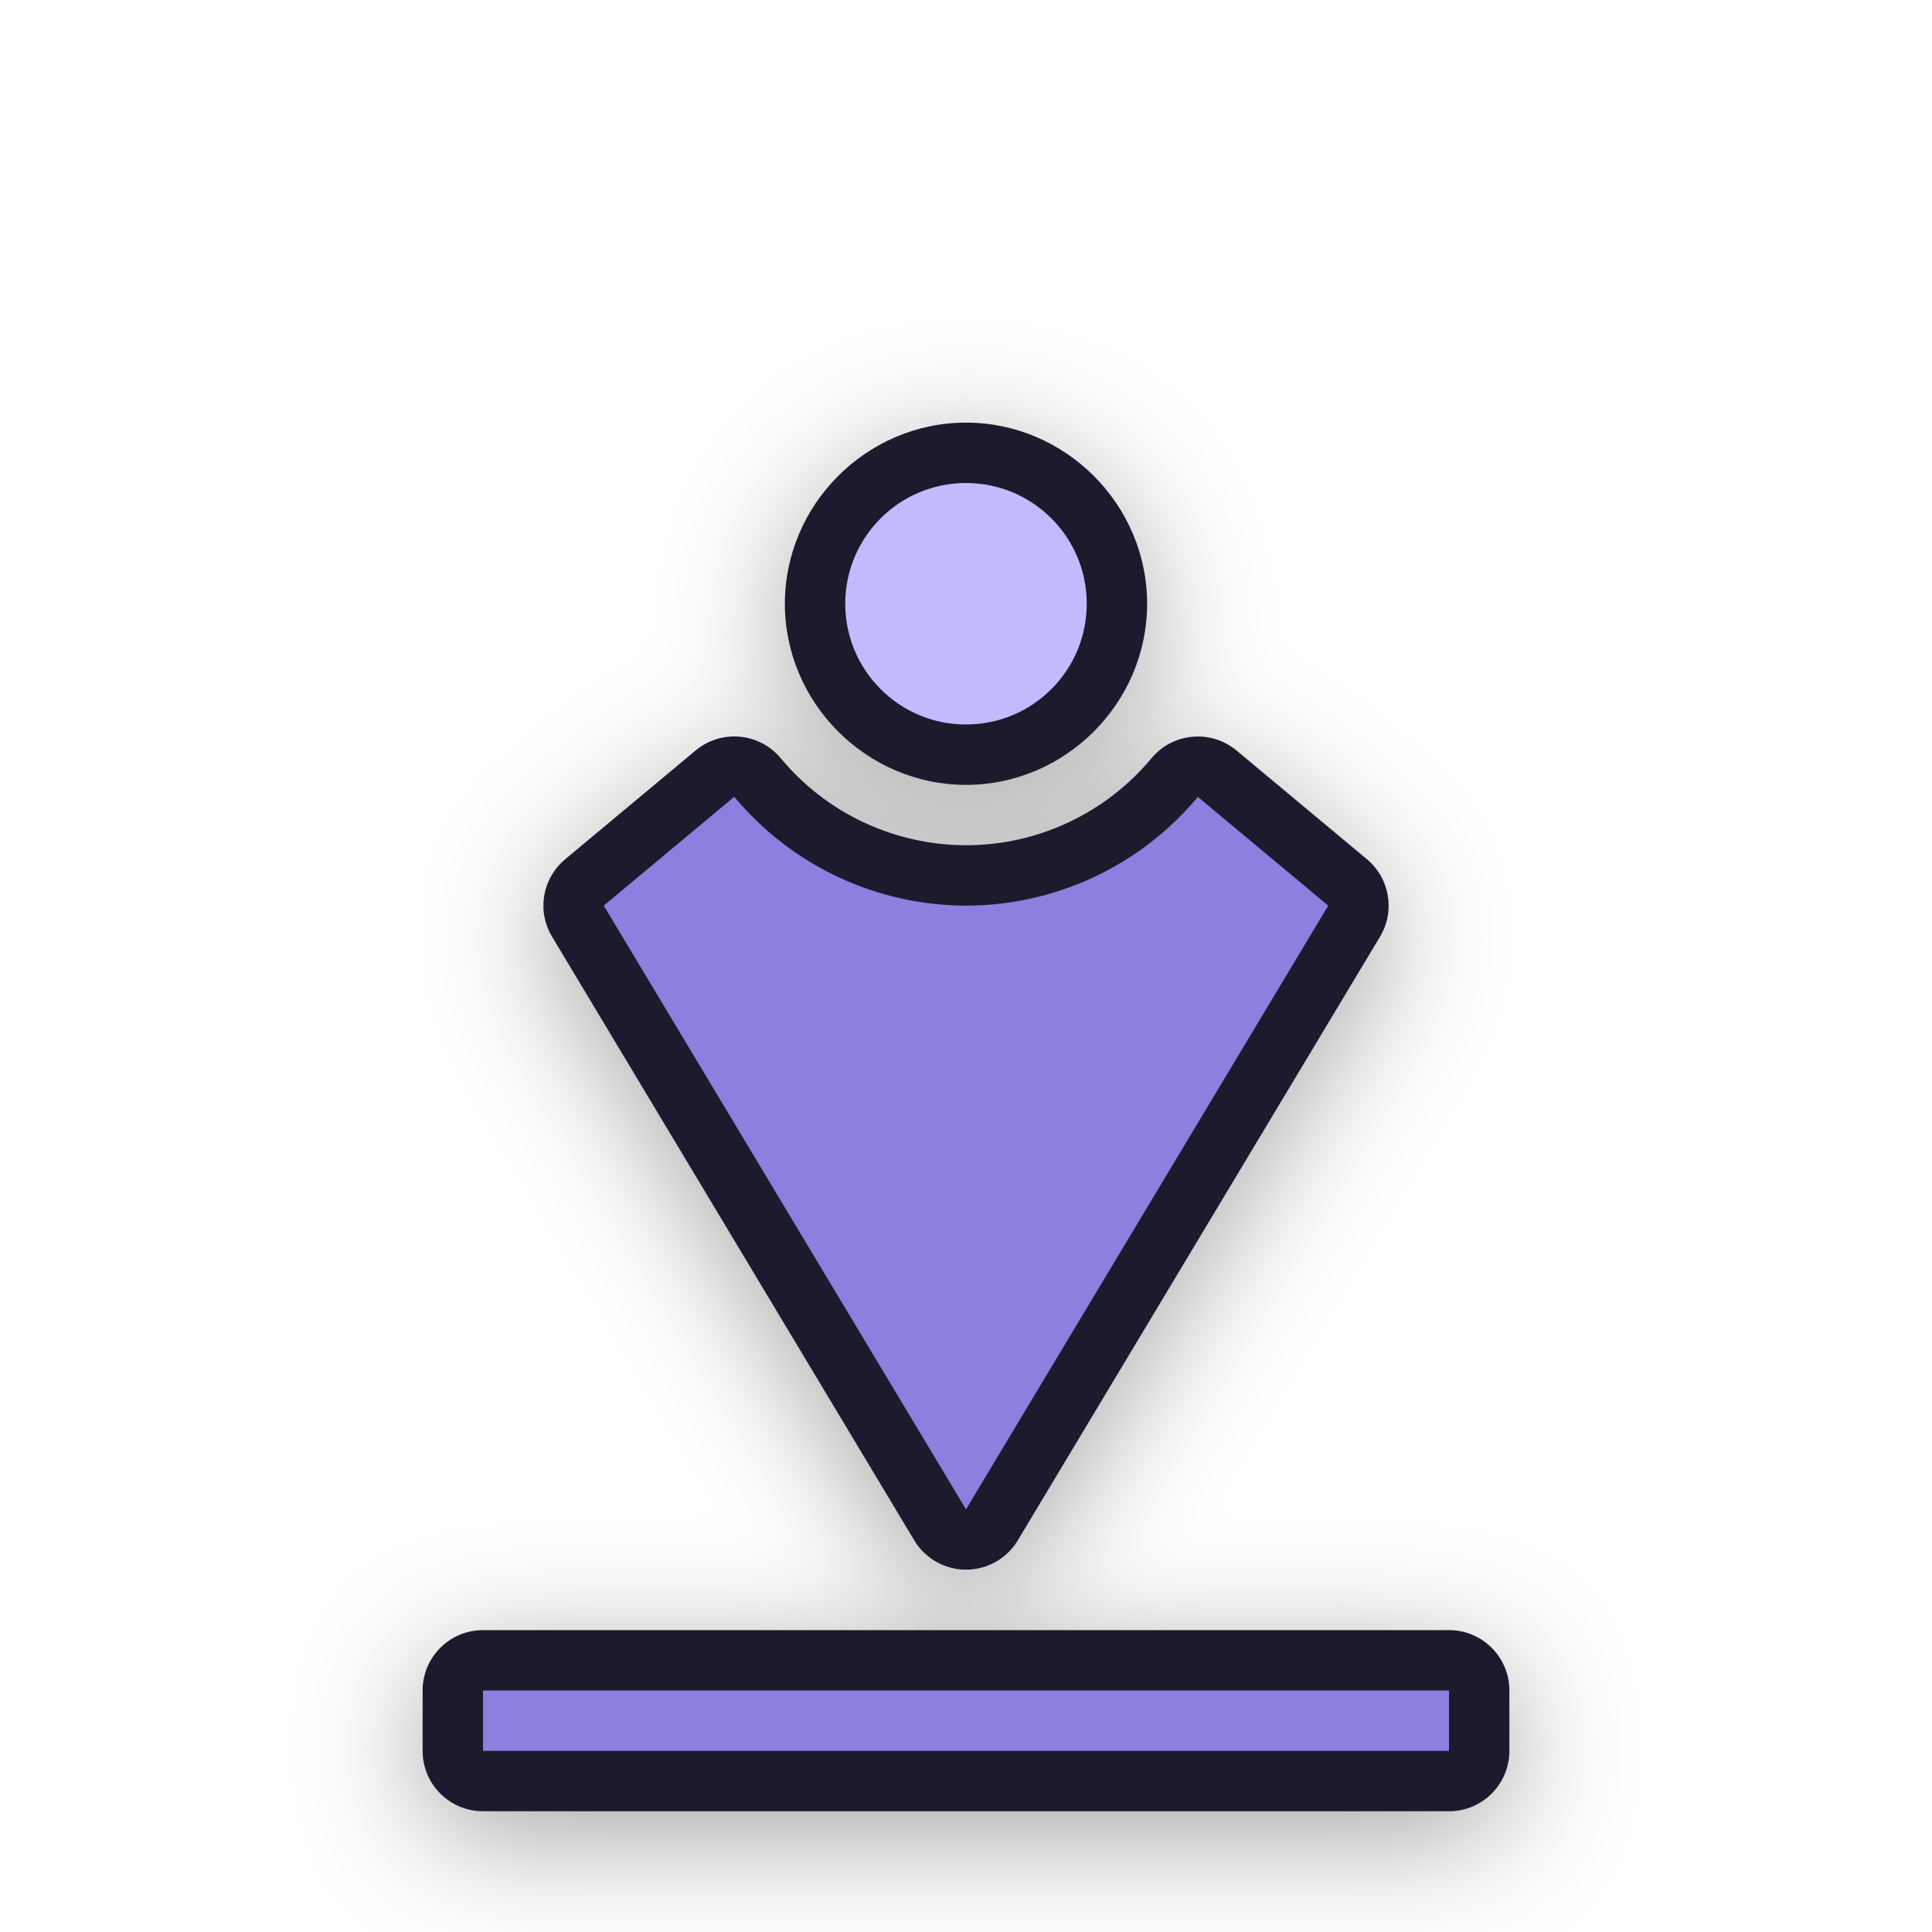
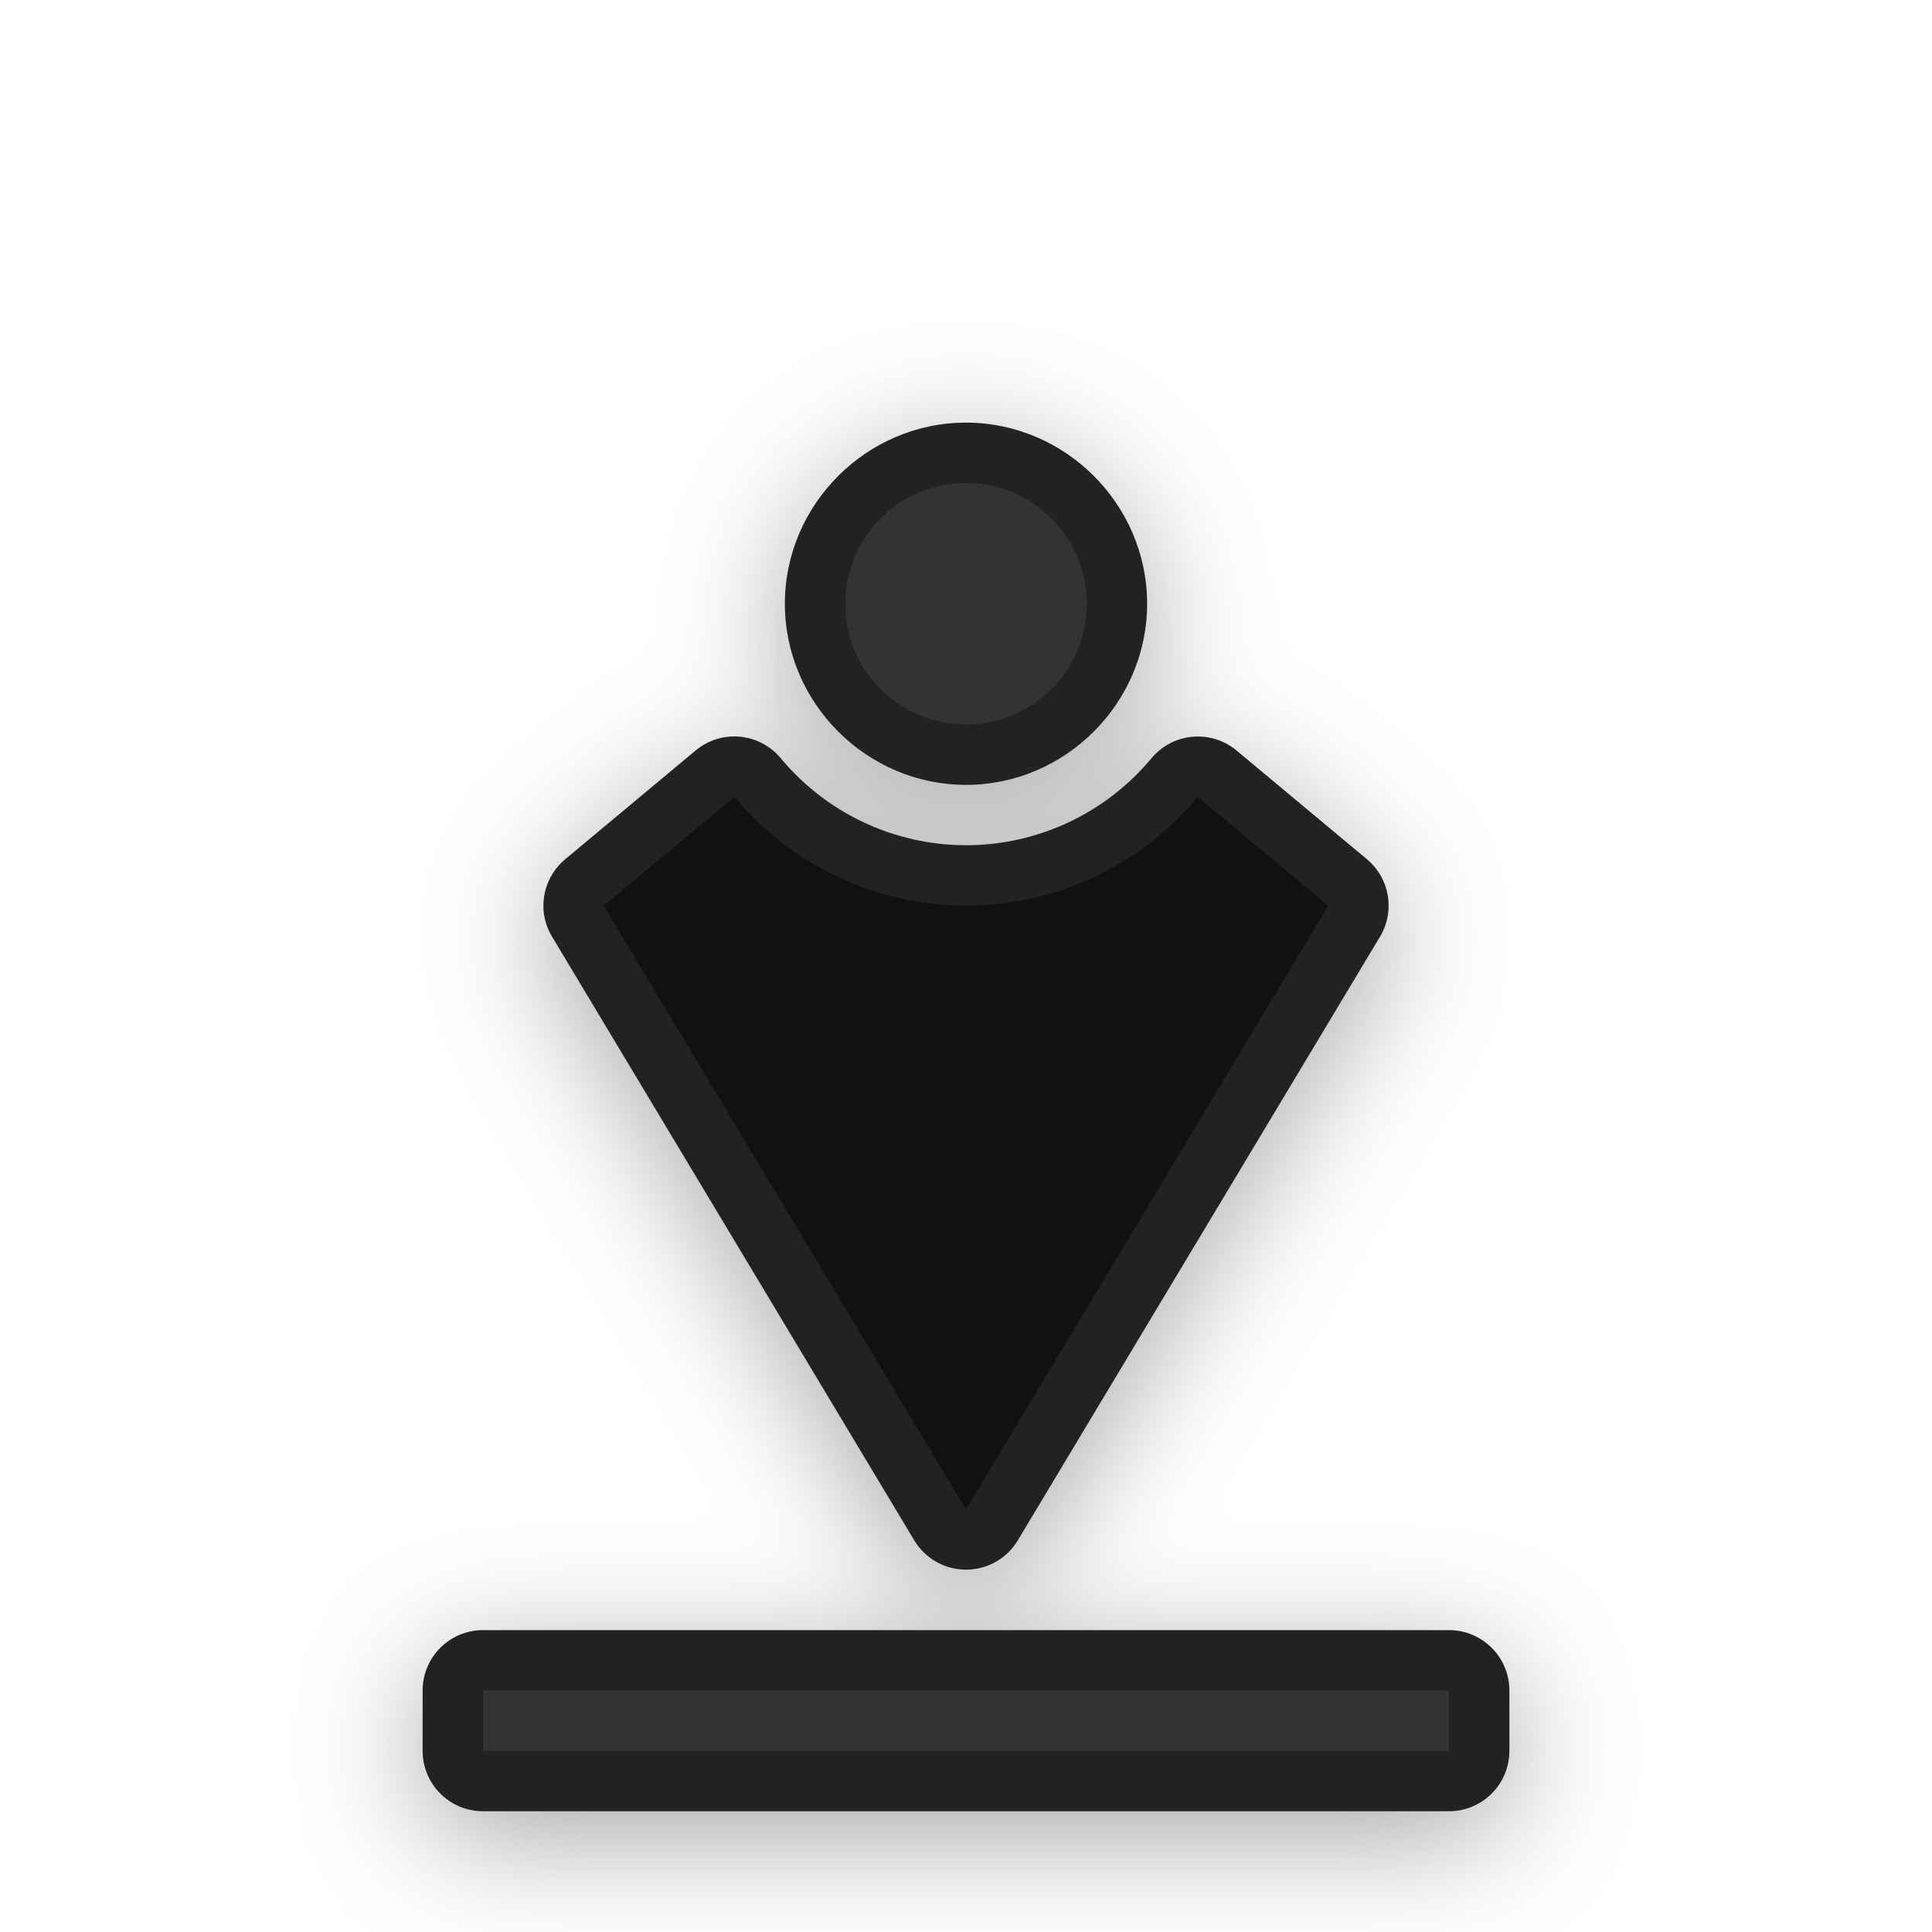
<svg xmlns="http://www.w3.org/2000/svg" width="32" height="32" version="1.1" viewBox="0 0 32 32" id="svg24">
  <defs id="defs8">
    <filter id="b" x="-.124" y="-.558" width="1.248" height="2.116" color-interpolation-filters="sRGB">
      <feGaussianBlur stdDeviation="0.93" id="feGaussianBlur2" />
    </filter>
    <filter id="a" x="-.159" y="-.157" width="1.318" height="1.314" color-interpolation-filters="sRGB">
      <feGaussianBlur stdDeviation="0.93" id="feGaussianBlur5" />
    </filter>
    <filter style="color-interpolation-filters:sRGB" id="filter887" x="-0.107" width="1.214" y="-0.137" height="1.273">
      <feGaussianBlur stdDeviation="1.025" id="feGaussianBlur889" />
    </filter>
  </defs>
  <path id="path849" d="m 3,8.203 a 1,1 0 0 0 -1,1 V 25.203 a 1,1 0 0 0 1,1 h 1 a 1,1 0 0 0 1,-1 V 9.203 a 1,1 0 0 0 -1,-1 z m 13.977,2 a 1,1 0 0 0 -0.49,0.143 l -10,6 a 1,1 0 0 0 0,1.715 l 10,6 a 1,1 0 0 0 1.281,-0.217 l 1.801,-2.16 A 1,1 0 0 0 19.441,20.275 C 18.529,19.516 18.001,18.392 18,17.205 v -0.002 c 0.002,-1.187 0.529,-2.31 1.441,-3.068 a 1,1 0 0 0 0.129,-1.41 L 17.768,10.562 A 1,1 0 0 0 16.977,10.203 Z M 16.779,12.5 17.537,13.408 C 16.627,14.482 16.002,15.772 16,17.201 a 1,1 0 0 0 0,0.002 C 16.001,18.633 16.624,19.925 17.535,21 L 16.779,21.904 8.943,17.203 Z M 22,14.203 c -1.645,0 -3,1.355 -3,3 0,1.645 1.355,3 3,3 1.645,0 3,-1.355 3,-3 0,-1.645 -1.355,-3 -3,-3 z m 0,2 c 0.564,0 1,0.436 1,1 0,0.564 -0.436,1 -1,1 -0.564,0 -1,-0.436 -1,-1 0,-0.564 0.436,-1 1,-1 z" style="color:#000000;font-style:normal;font-variant:normal;font-weight:normal;font-stretch:normal;font-size:medium;line-height:normal;font-family:sans-serif;font-variant-ligatures:normal;font-variant-position:normal;font-variant-caps:normal;font-variant-numeric:normal;font-variant-alternates:normal;font-feature-settings:normal;text-indent:0;text-align:start;text-decoration:none;text-decoration-line:none;text-decoration-style:solid;text-decoration-color:#000000;letter-spacing:normal;word-spacing:normal;text-transform:none;writing-mode:lr-tb;direction:ltr;text-orientation:mixed;dominant-baseline:auto;baseline-shift:baseline;text-anchor:start;white-space:normal;shape-padding:0;clip-rule:nonzero;display:inline;overflow:visible;visibility:visible;opacity:0.35;isolation:auto;mix-blend-mode:normal;color-interpolation:sRGB;color-interpolation-filters:linearRGB;solid-color:#000000;solid-opacity:1;vector-effect:none;fill:#000000;fill-opacity:1;fill-rule:nonzero;stroke:none;stroke-width:2;stroke-linecap:round;stroke-linejoin:round;stroke-miterlimit:4;stroke-dasharray:none;stroke-dashoffset:0;stroke-opacity:1;paint-order:stroke fill markers;filter:url(#filter887);color-rendering:auto;image-rendering:auto;shape-rendering:auto;text-rendering:auto;enable-background:accumulate" transform="rotate(-90,15.6147,16.81782)" />
-   <path style="color:#000000;font-style:normal;font-variant:normal;font-weight:normal;font-stretch:normal;font-size:medium;line-height:normal;font-family:sans-serif;font-variant-ligatures:normal;font-variant-position:normal;font-variant-caps:normal;font-variant-numeric:normal;font-variant-alternates:normal;font-feature-settings:normal;text-indent:0;text-align:start;text-decoration:none;text-decoration-line:none;text-decoration-style:solid;text-decoration-color:#000000;letter-spacing:normal;word-spacing:normal;text-transform:none;writing-mode:lr-tb;direction:ltr;text-orientation:mixed;dominant-baseline:auto;baseline-shift:baseline;text-anchor:start;white-space:normal;shape-padding:0;clip-rule:nonzero;display:inline;overflow:visible;visibility:visible;opacity:1;isolation:auto;mix-blend-mode:normal;color-interpolation:sRGB;color-interpolation-filters:linearRGB;solid-color:#000000;solid-opacity:1;vector-effect:none;fill:#1c1a2d;fill-opacity:1;fill-rule:nonzero;stroke:none;stroke-width:2;stroke-linecap:round;stroke-linejoin:round;stroke-miterlimit:4;stroke-dasharray:none;stroke-dashoffset:0;stroke-opacity:1;paint-order:stroke fill markers;color-rendering:auto;image-rendering:auto;shape-rendering:auto;text-rendering:auto;enable-background:accumulate" d="m 7,29 a 1,1 0 0 0 1,1 H 24 a 1,1 0 0 0 1,-1 V 28 A 1,1 0 0 0 24,27 H 8 A 1,1 0 0 0 7,28 Z M 9,15.023 a 1,1 0 0 0 0.143,0.49 l 6,10 a 1,1 0 0 0 1.715,0 l 6,-10 a 1,1 0 0 0 -0.217,-1.281 l -2.16,-1.801 a 1,1 0 0 0 -1.408,0.127 C 18.313,13.471 17.189,13.999 16.002,14 h -0.002 c -1.187,-0.002 -2.31,-0.529 -3.068,-1.441 a 1,1 0 0 0 -1.41,-0.129 l -2.162,1.803 a 1,1 0 0 0 -0.359,0.791 z m 2.297,0.197 0.908,-0.758 C 13.279,15.373 14.569,15.998 15.998,16 a 1,1 0 0 0 0.002,0 c 1.43,-7.67e-4 2.722,-0.624 3.797,-1.535 l 0.904,0.756 L 16,23.057 Z M 13,10 c 0,1.645 1.355,3 3,3 1.645,0 3,-1.355 3,-3 0,-1.645 -1.355,-3 -3,-3 -1.645,0 -3,1.355 -3,3 z m 2,0 c 0,-0.564 0.436,-1 1,-1 0.564,0 1,0.436 1,1 0,0.564 -0.436,1 -1,1 -0.564,0 -1,-0.436 -1,-1 z" id="path842" />
+   <path style="color:#000000;font-style:normal;font-variant:normal;font-weight:normal;font-stretch:normal;font-size:medium;line-height:normal;font-family:sans-serif;font-variant-ligatures:normal;font-variant-position:normal;font-variant-caps:normal;font-variant-numeric:normal;font-variant-alternates:normal;font-feature-settings:normal;text-indent:0;text-align:start;text-decoration:none;text-decoration-line:none;text-decoration-style:solid;text-decoration-color:#000000;letter-spacing:normal;word-spacing:normal;text-transform:none;writing-mode:lr-tb;direction:ltr;text-orientation:mixed;dominant-baseline:auto;baseline-shift:baseline;text-anchor:start;white-space:normal;shape-padding:0;clip-rule:nonzero;display:inline;overflow:visible;visibility:visible;opacity:1;isolation:auto;mix-blend-mode:normal;color-interpolation:sRGB;color-interpolation-filters:linearRGB;solid-color:#000000;solid-opacity:1;vector-effect:none;fill:#222222;fill-opacity:1;fill-rule:nonzero;stroke:none;stroke-width:2;stroke-linecap:round;stroke-linejoin:round;stroke-miterlimit:4;stroke-dasharray:none;stroke-dashoffset:0;stroke-opacity:1;paint-order:stroke fill markers;color-rendering:auto;image-rendering:auto;shape-rendering:auto;text-rendering:auto;enable-background:accumulate" d="m 7,29 a 1,1 0 0 0 1,1 H 24 a 1,1 0 0 0 1,-1 V 28 A 1,1 0 0 0 24,27 H 8 A 1,1 0 0 0 7,28 Z M 9,15.023 a 1,1 0 0 0 0.143,0.49 l 6,10 a 1,1 0 0 0 1.715,0 l 6,-10 a 1,1 0 0 0 -0.217,-1.281 l -2.16,-1.801 a 1,1 0 0 0 -1.408,0.127 C 18.313,13.471 17.189,13.999 16.002,14 h -0.002 c -1.187,-0.002 -2.31,-0.529 -3.068,-1.441 a 1,1 0 0 0 -1.41,-0.129 l -2.162,1.803 a 1,1 0 0 0 -0.359,0.791 z m 2.297,0.197 0.908,-0.758 C 13.279,15.373 14.569,15.998 15.998,16 a 1,1 0 0 0 0.002,0 c 1.43,-7.67e-4 2.722,-0.624 3.797,-1.535 l 0.904,0.756 L 16,23.057 Z M 13,10 c 0,1.645 1.355,3 3,3 1.645,0 3,-1.355 3,-3 0,-1.645 -1.355,-3 -3,-3 -1.645,0 -3,1.355 -3,3 z m 2,0 c 0,-0.564 0.436,-1 1,-1 0.564,0 1,0.436 1,1 0,0.564 -0.436,1 -1,1 -0.564,0 -1,-0.436 -1,-1 z" id="path842" />
  <g id="g839" transform="rotate(-90,16,16)">
-     <path id="rect835" d="M 3,8 V 24 H 4 V 8 Z M 17,10 7,16 17,22 18.801,19.84 A 5,5 0 0 1 17,16 5,5 0 0 1 18.803,12.162 Z" style="opacity:1;fill:#8a80e0;fill-opacity:1;stroke:none;stroke-width:1.993;stroke-linecap:round;stroke-linejoin:round;stroke-miterlimit:4;stroke-dasharray:none;stroke-opacity:1;paint-order:stroke fill markers" />
-     <circle style="opacity:1;fill:#c1bbfe;fill-opacity:1;stroke:none;stroke-width:1;stroke-linecap:round;stroke-linejoin:round;stroke-miterlimit:4;stroke-dasharray:none;stroke-opacity:1;paint-order:stroke fill markers" id="circle839" cx="22" cy="16" r="2" />
+     <path style="opacity:1;fill:#111111;fill-opacity:1;stroke:none;stroke-width:1.993;stroke-linecap:round;stroke-linejoin:round;stroke-miterlimit:4;stroke-dasharray:none;stroke-opacity:1;paint-order:stroke fill markers" d="m 17,10 -10,6 10,6 1.801,-2.16 A 5,5 0 0 1 17,16 5,5 0 0 1 18.803,12.162 Z" id="path1" />
+     <path style="opacity:1;fill:#333333;fill-opacity:1;stroke:none;stroke-width:1.993;stroke-linecap:round;stroke-linejoin:round;stroke-miterlimit:4;stroke-dasharray:none;stroke-opacity:1;paint-order:stroke fill markers" d="M 3,8 V 24 H 4 V 8 Z" id="rect835" />
+     <circle style="opacity:1;fill:#333333;fill-opacity:1;stroke:none;stroke-width:1;stroke-linecap:round;stroke-linejoin:round;stroke-miterlimit:4;stroke-dasharray:none;stroke-opacity:1;paint-order:stroke fill markers" id="circle839" cx="22" cy="16" r="2" />
  </g>
</svg>
